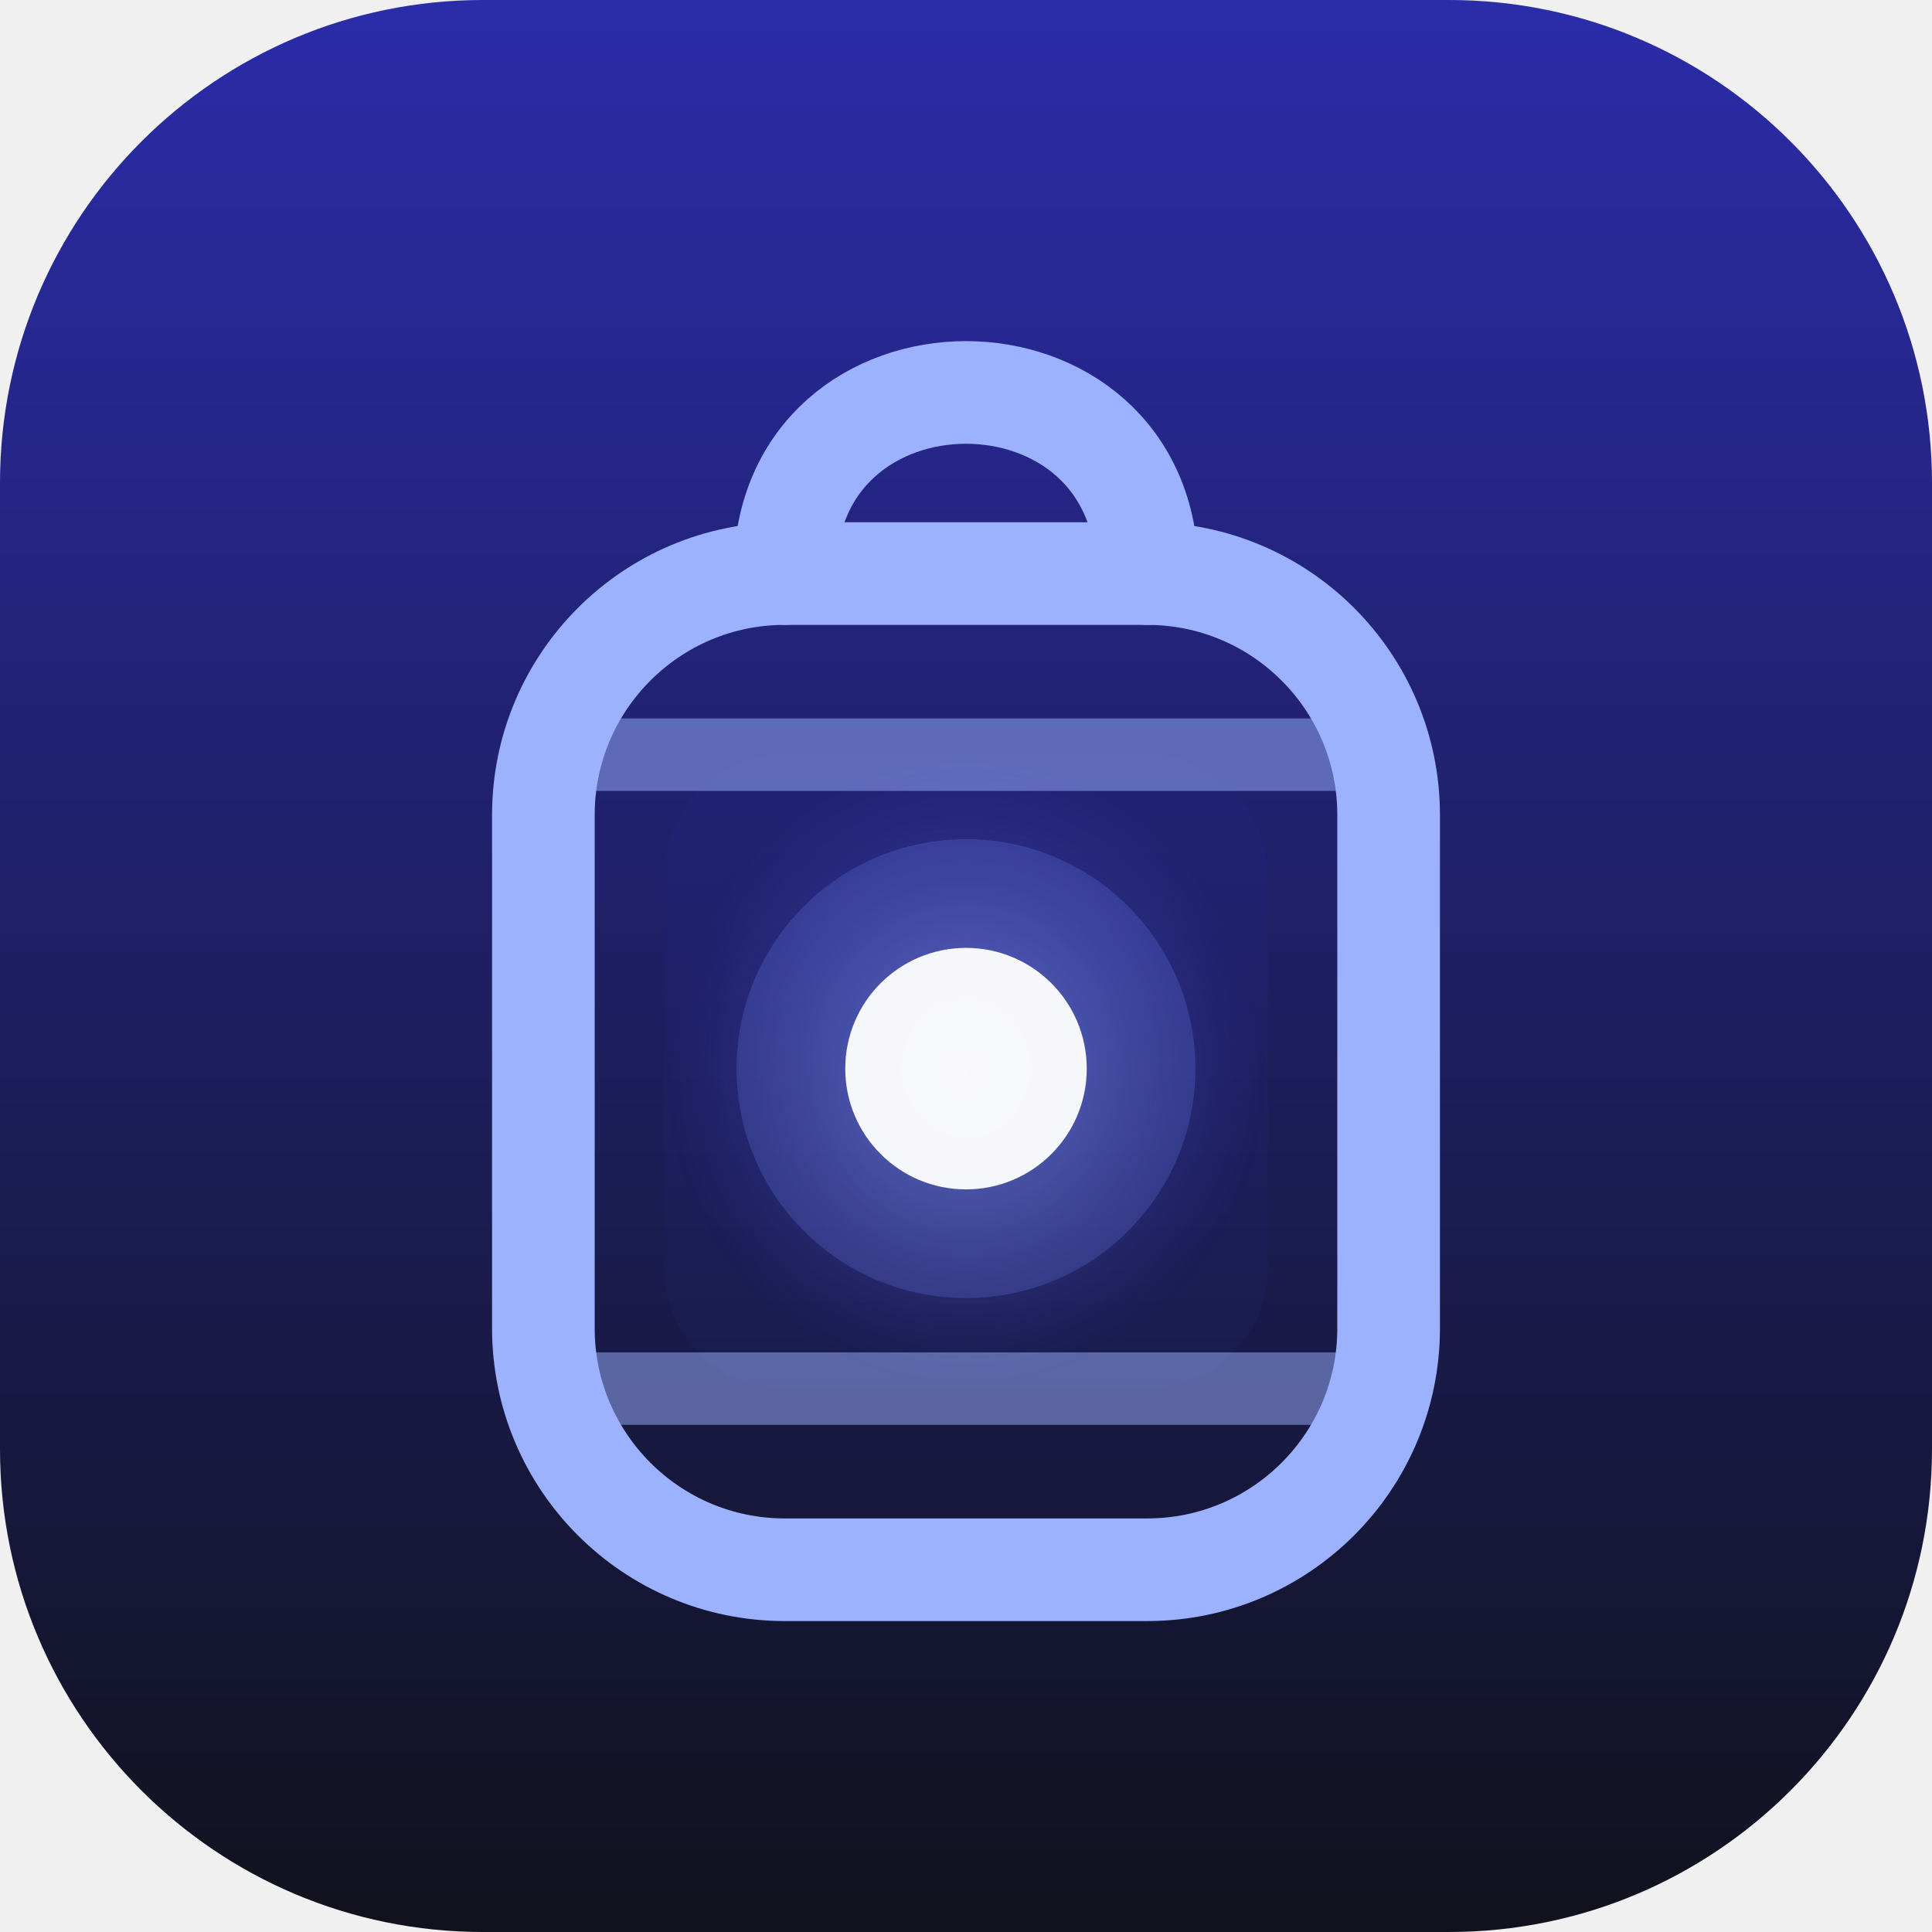
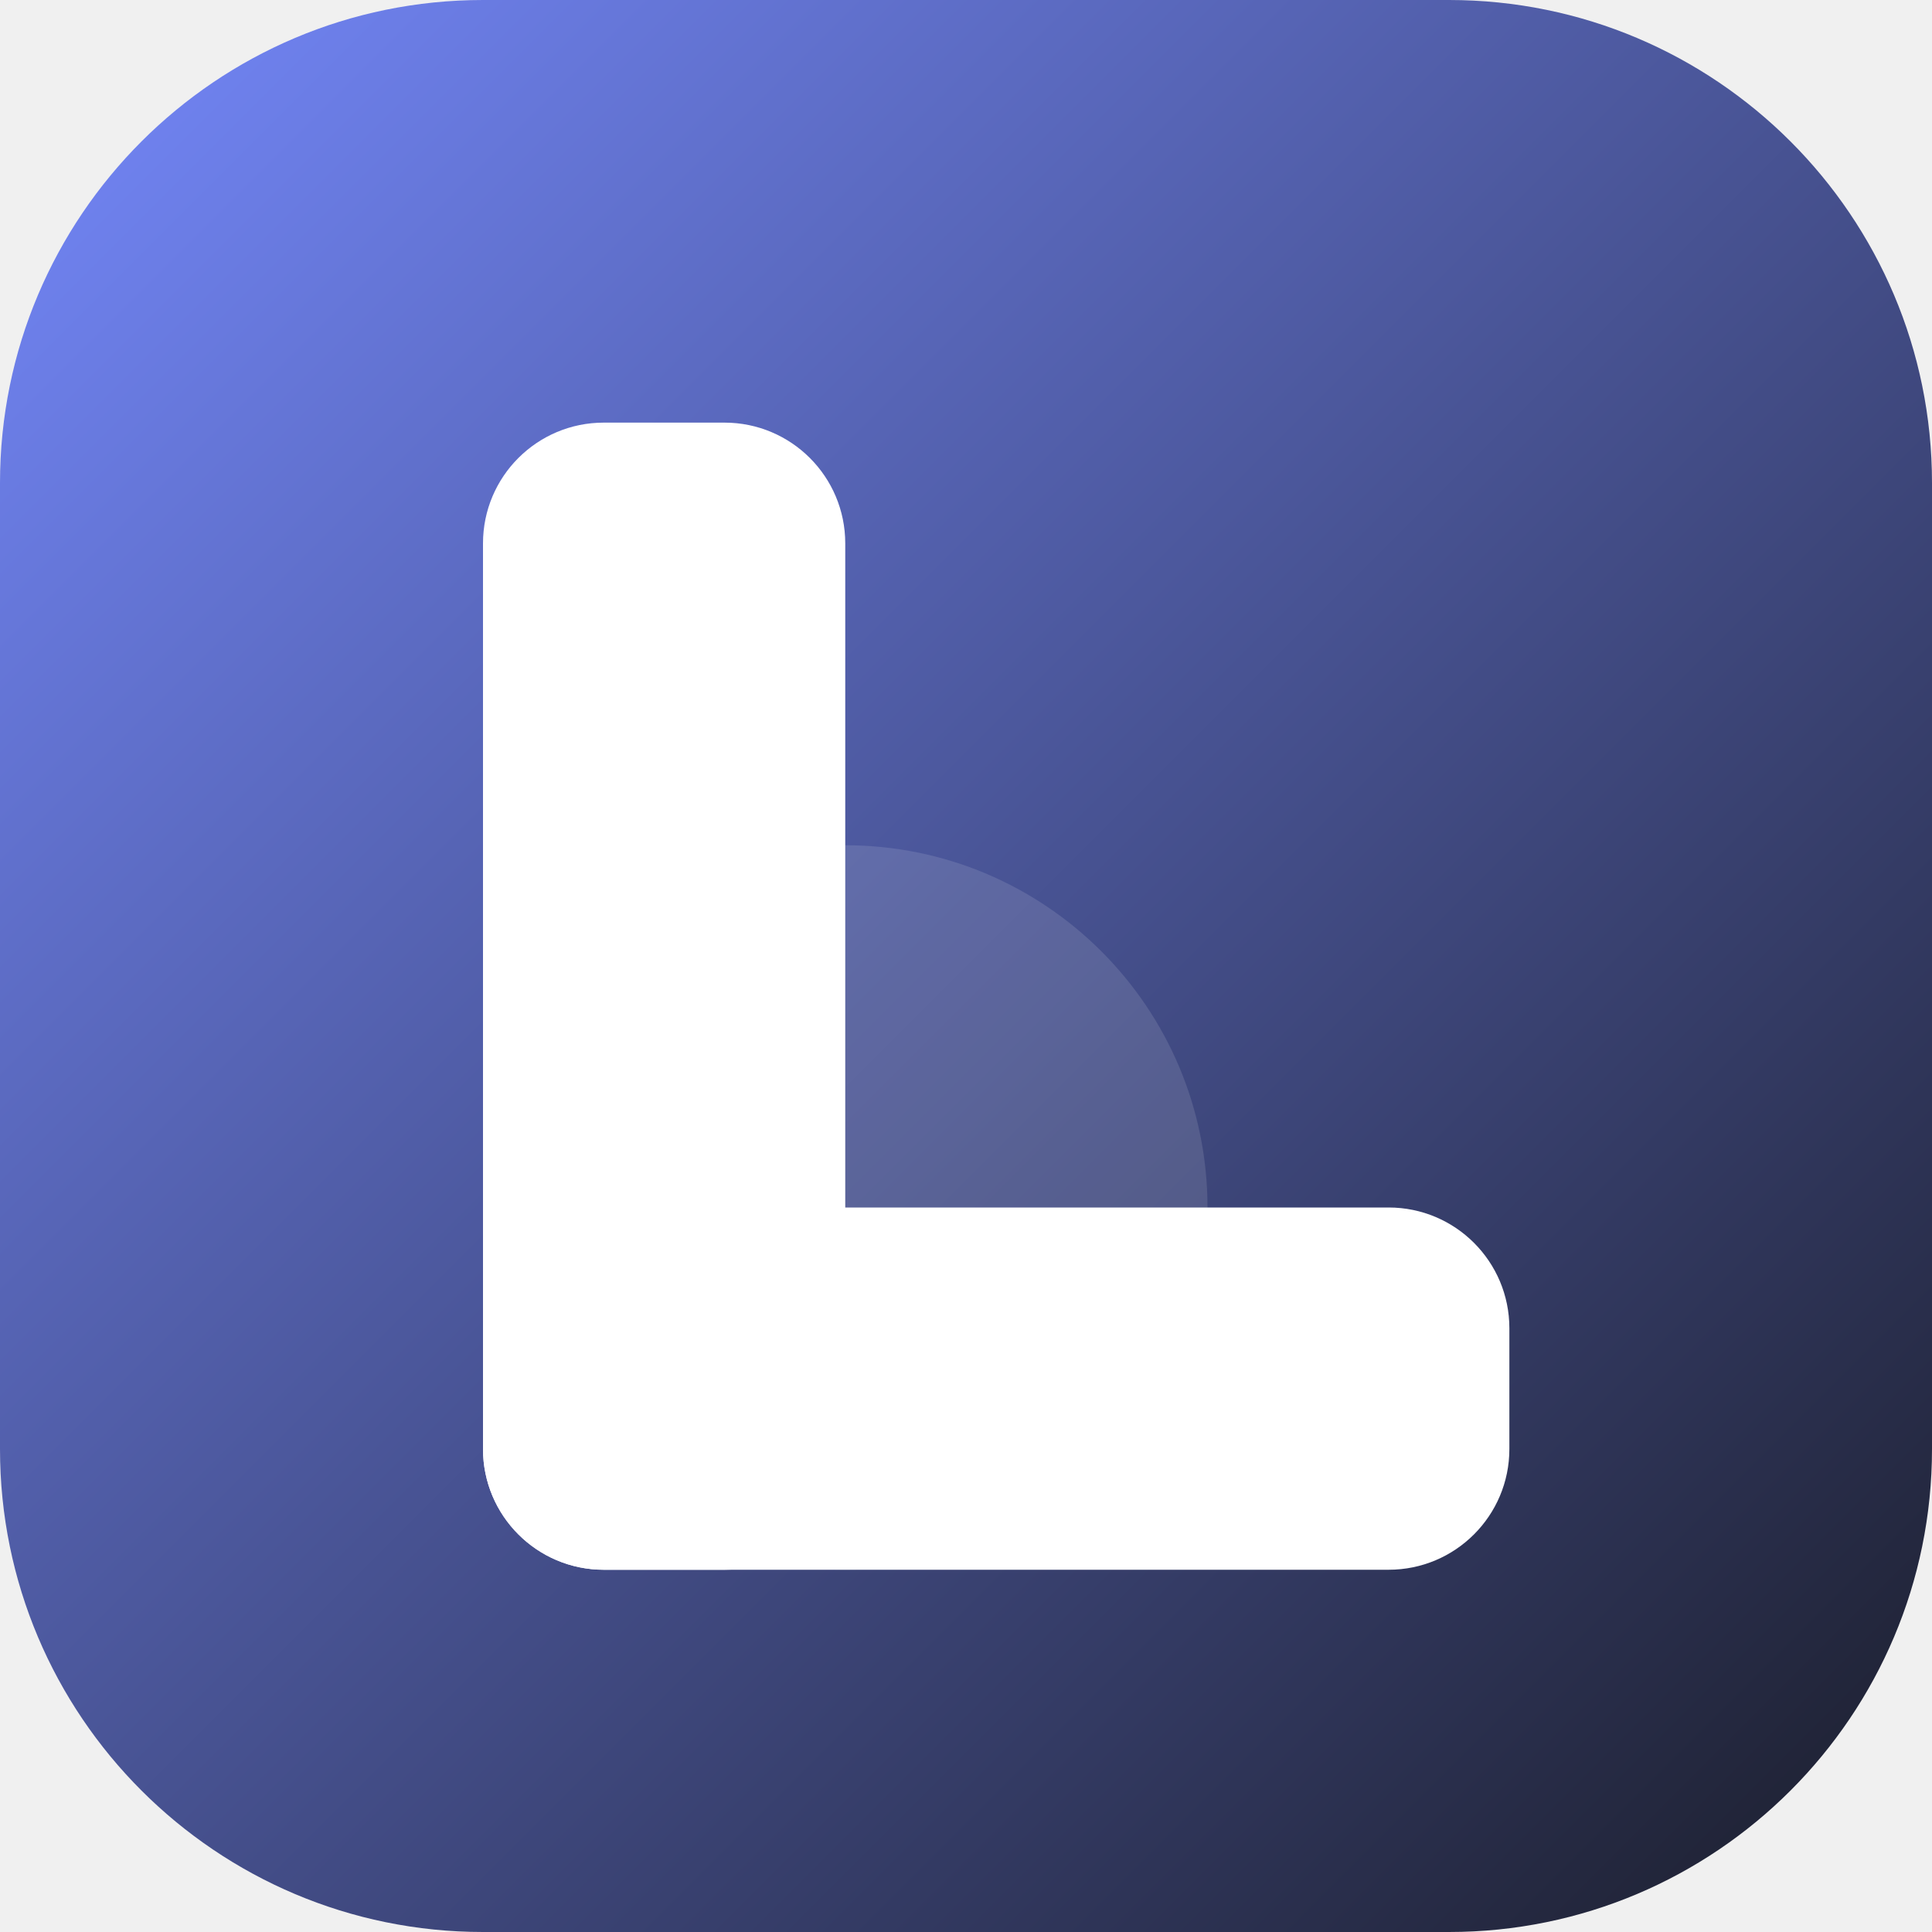
<svg xmlns="http://www.w3.org/2000/svg" width="32" height="32" viewBox="0 0 32 32" fill="none">
  <defs>
-     <linearGradient id="bg" x1="0" y1="0" x2="0" y2="1">
-       <stop offset="0%" stop-color="#2b2ca9" />
-       <stop offset="100%" stop-color="#11121c" />
+     <linearGradient id="bg" x1="0" y1="0" x2="1" y2="1">
+       <stop offset="0%" stop-color="#7589fd" />
+       <stop offset="100%" stop-color="#1a1c28" />
    </linearGradient>
-     <radialGradient id="glow" cx="50%" cy="50%" r="50%">
-       <stop offset="0%" stop-color="#9db2ff" stop-opacity="0.55" />
-       <stop offset="100%" stop-color="#3334d2" stop-opacity="0.05" />
-     </radialGradient>
  </defs>
  <rect width="32" height="32" rx="8" fill="url(#bg)" />
-   <path d="M 13 9.5 C 13 5.5 19 5.5 19 9.5" stroke="#9db2ff" stroke-width="1.7" stroke-linecap="round" fill="none" />
-   <rect x="9" y="9.5" width="14" height="16.5" rx="4" stroke="#9db2ff" stroke-width="1.7" fill="none" />
-   <rect x="11" y="12.5" width="10" height="10.5" rx="2" fill="url(#glow)" />
-   <line x1="9" y1="12.5" x2="23" y2="12.5" stroke="#9db2ff" stroke-width="1.2" stroke-opacity="0.5" />
-   <line x1="9" y1="23" x2="23" y2="23" stroke="#9db2ff" stroke-width="1.2" stroke-opacity="0.5" />
-   <circle cx="16" cy="17.7" r="3.8" fill="#7589fd" fill-opacity="0.22" />
-   <circle cx="16" cy="17.7" r="2" fill="white" fill-opacity="0.95" />
+   <rect x="8" y="7" width="6" height="19" rx="2" fill="white" />
+   <rect x="8" y="20" width="17" height="6" rx="2" fill="white" />
+   <circle cx="14" cy="20" r="6" fill="white" fill-opacity="0.12" />
</svg>
